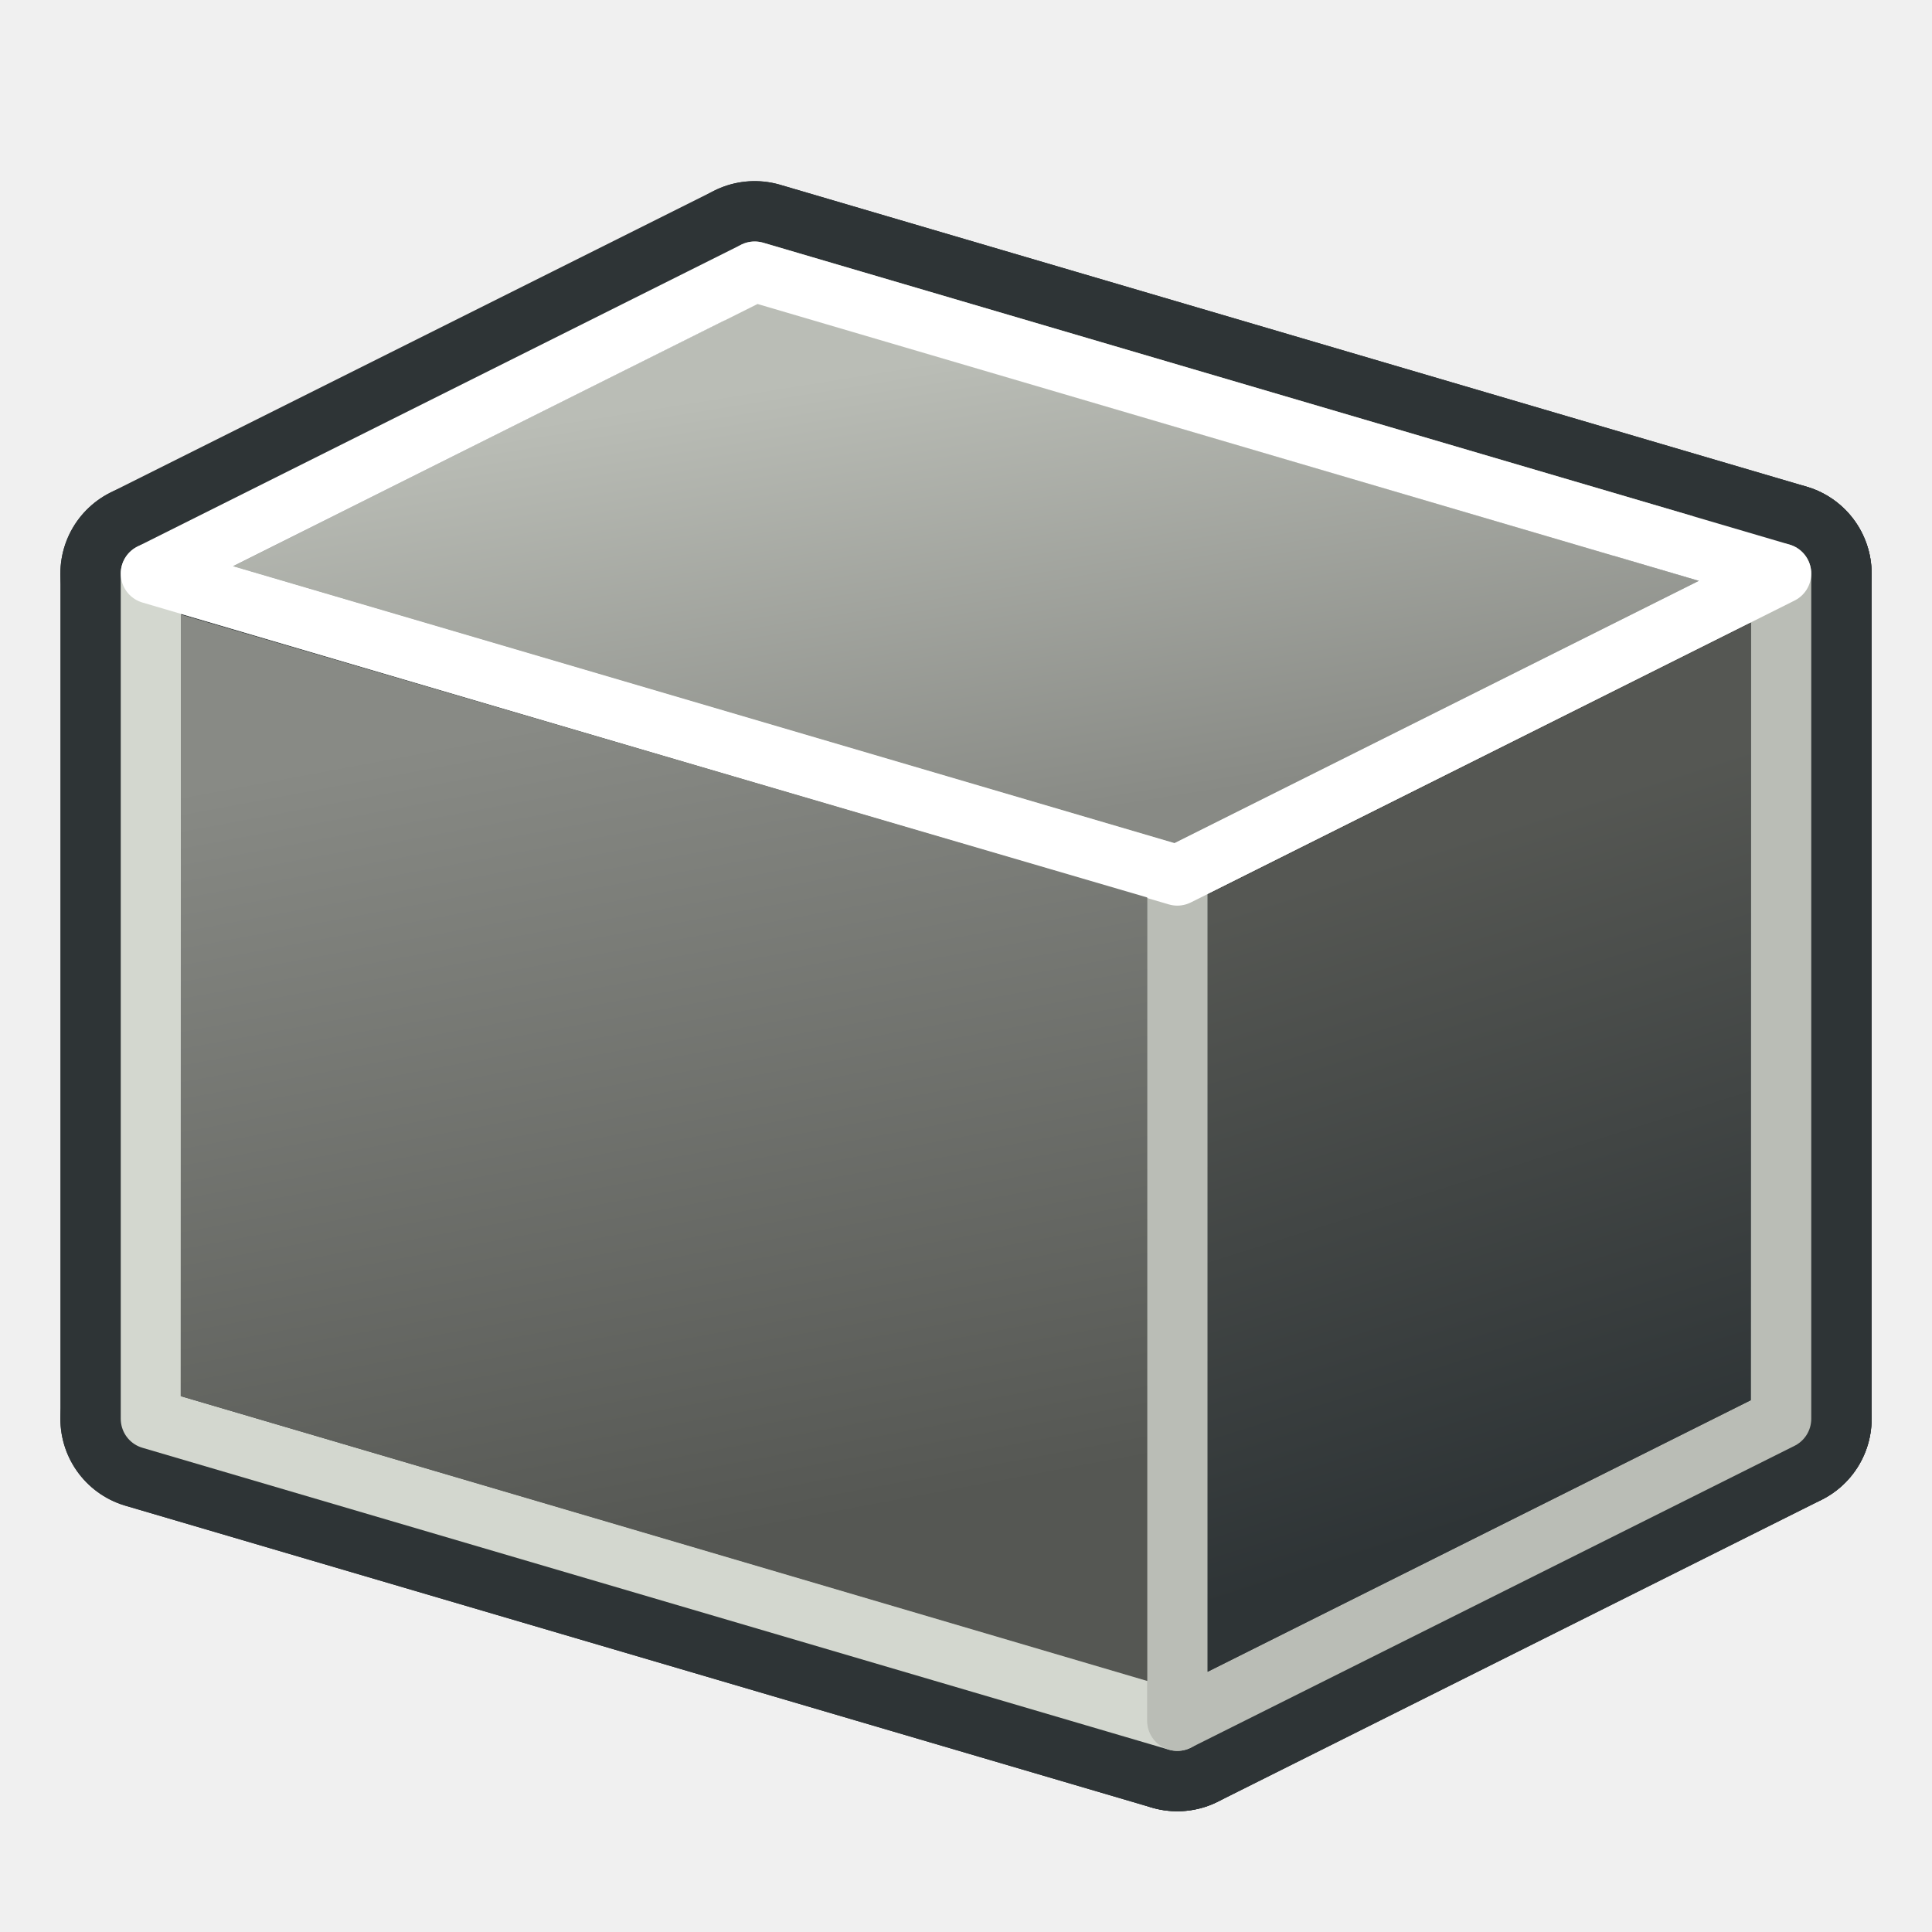
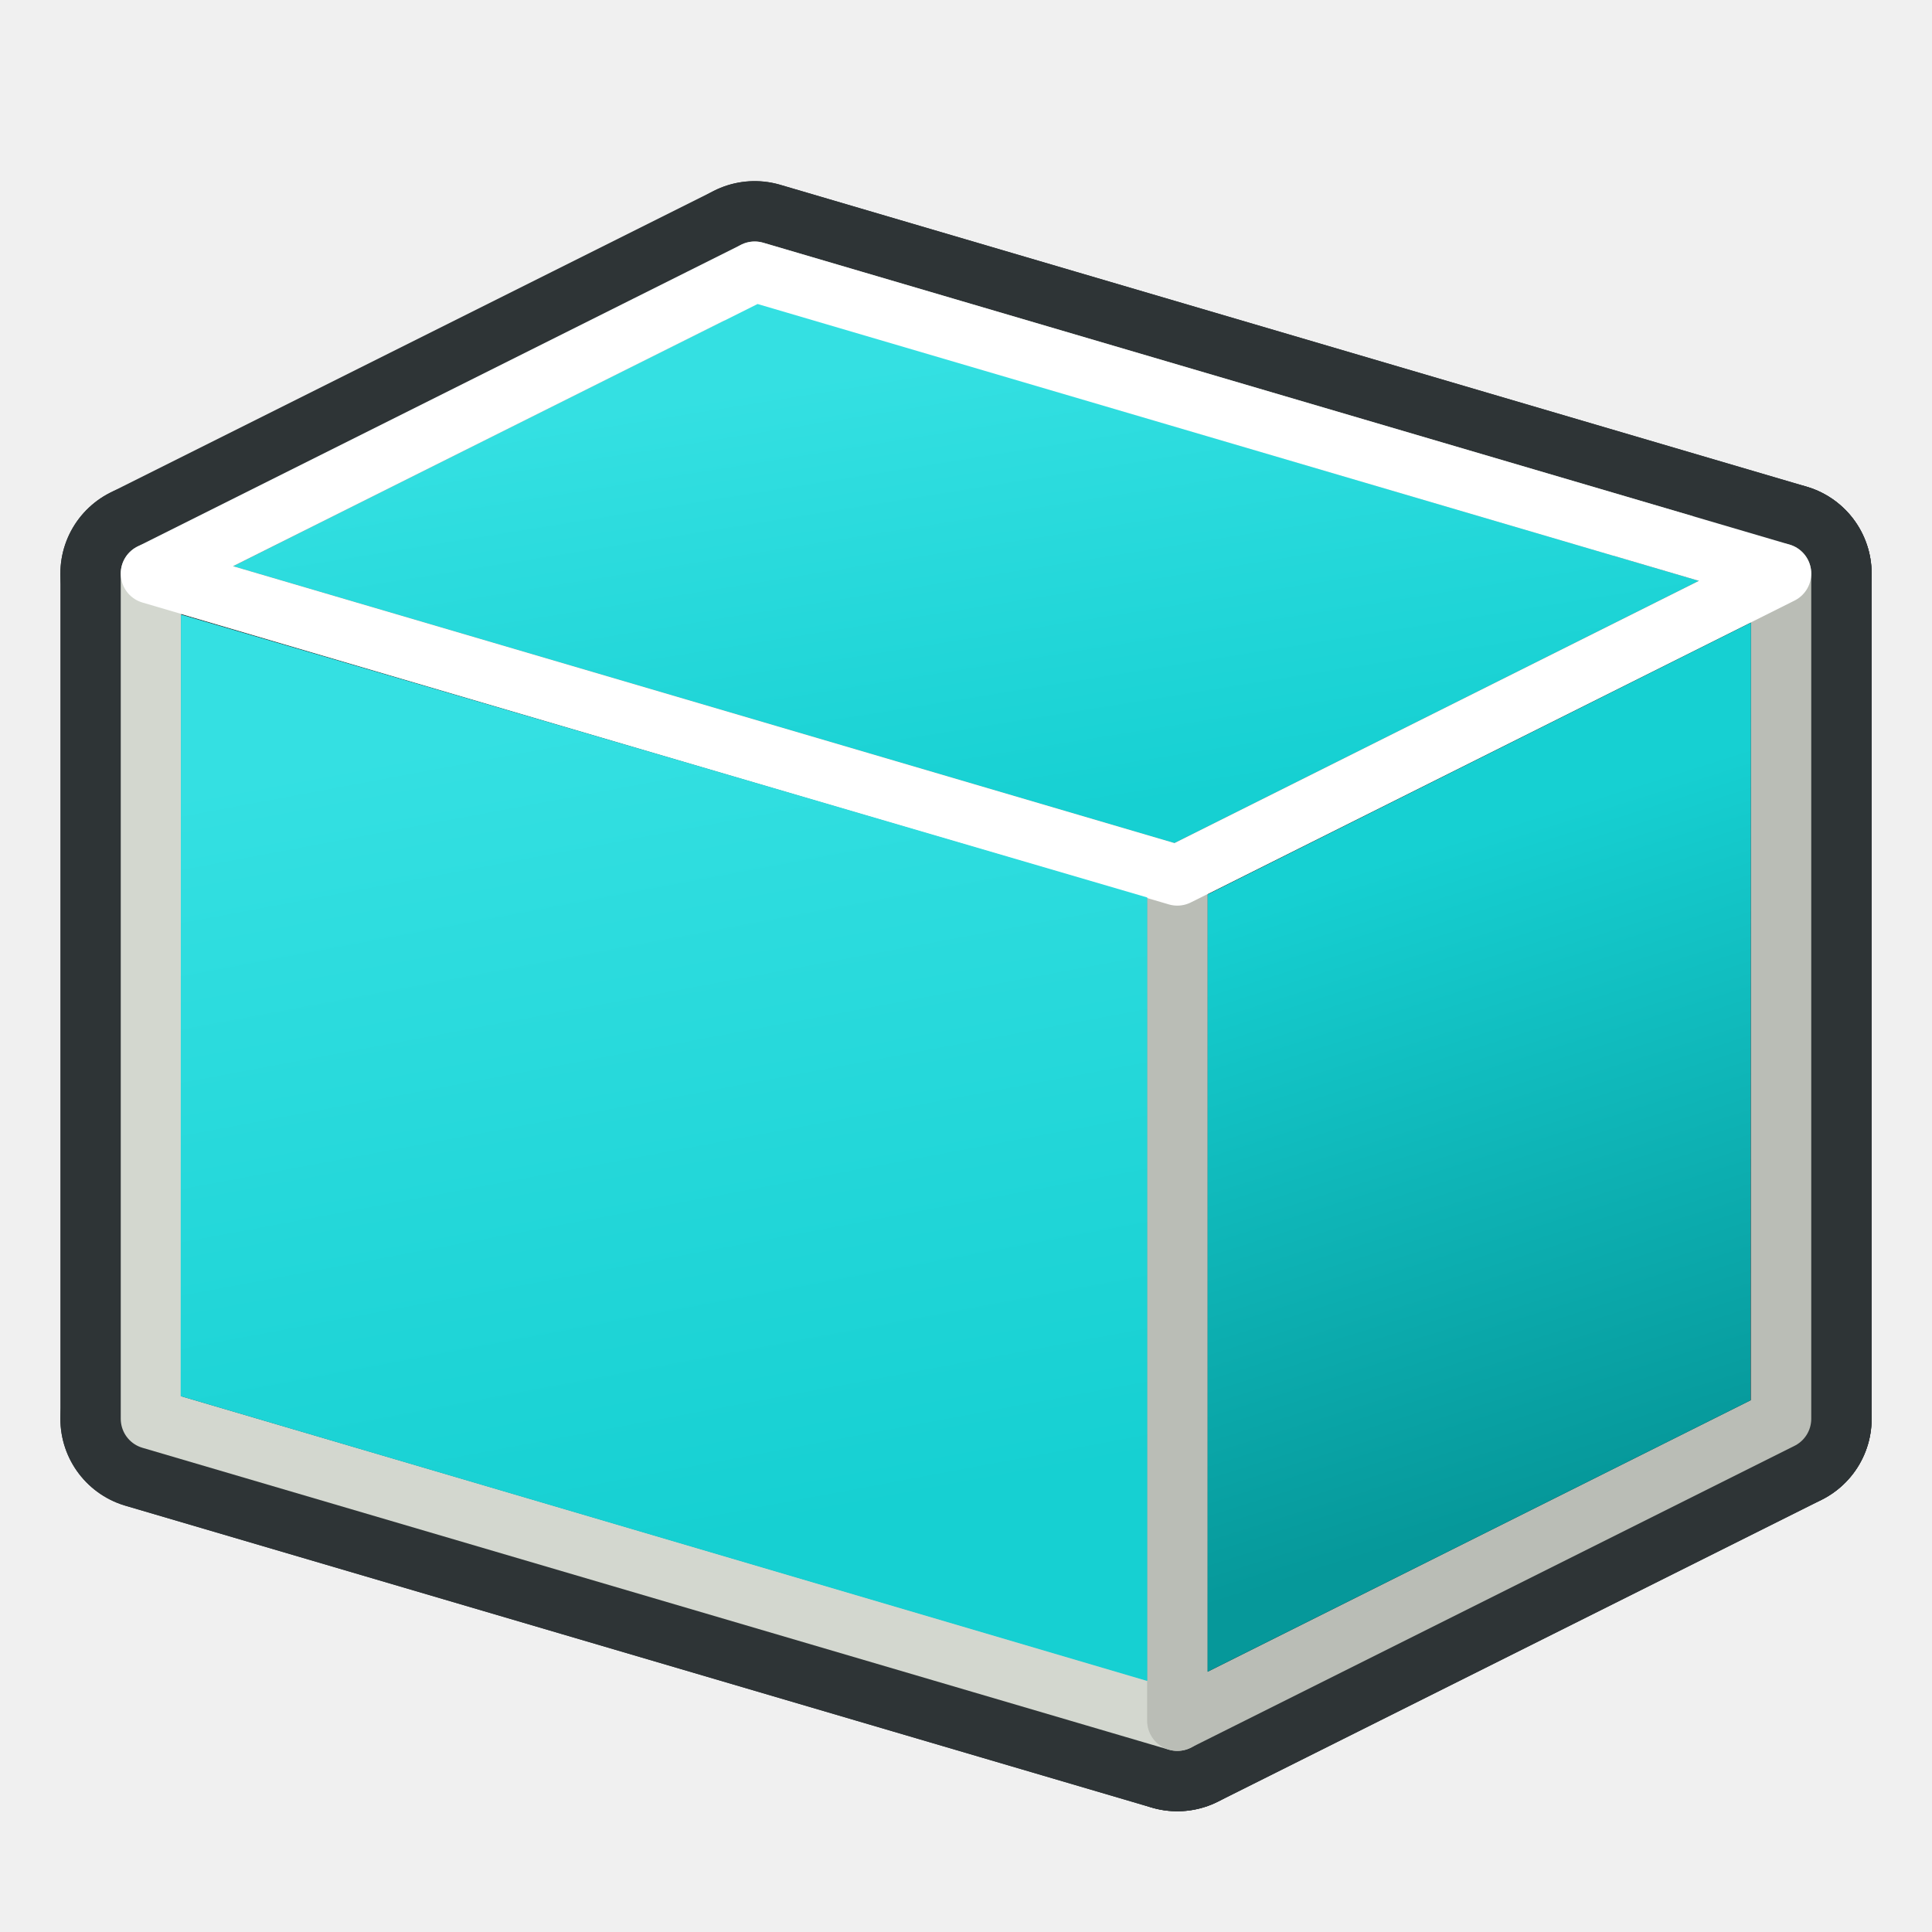
<svg xmlns="http://www.w3.org/2000/svg" xmlns:xlink="http://www.w3.org/1999/xlink" width="64px" height="64px" id="svg2860" version="1.1">
  <defs id="defs2862">
    <linearGradient id="linearGradient3906">
-       <stop style="stop-color:#888a85;stop-opacity:1" offset="0" id="stop3908" />
-       <stop style="stop-color:#babdb6;stop-opacity:1" offset="1" id="stop3910" />
+       <stop style="stop-color:#16d0d2;stop-opacity:1" offset="0" id="stop3908" />
+       <stop style="stop-color:#34e0e2;stop-opacity:1" offset="1" id="stop3910" />
    </linearGradient>
    <linearGradient id="linearGradient3866">
-       <stop id="stop3868" offset="0" style="stop-color:#2e3436;stop-opacity:1" />
-       <stop id="stop3870" offset="1" style="stop-color:#555753;stop-opacity:1" />
+       <stop id="stop3868" offset="0" style="stop-color:#06989a;stop-opacity:1" />
+       <stop id="stop3870" offset="1" style="stop-color:#16d0d2;stop-opacity:1" />
    </linearGradient>
    <linearGradient id="linearGradient3790">
-       <stop style="stop-color:#555753;stop-opacity:1" offset="0" id="stop3792" />
-       <stop style="stop-color:#888a85;stop-opacity:1" offset="1" id="stop3794" />
+       <stop style="stop-color:#16d0d2;stop-opacity:1" offset="0" id="stop3792" />
+       <stop style="stop-color:#34e0e2;stop-opacity:1" offset="1" id="stop3794" />
    </linearGradient>
    <linearGradient id="linearGradient3377">
      <stop id="stop3379" offset="0" style="stop-color:#faff2b;stop-opacity:1;" />
      <stop id="stop3381" offset="1" style="stop-color:#ffaa00;stop-opacity:1;" />
    </linearGradient>
    <linearGradient xlink:href="#linearGradient3790" id="linearGradient3796" x1="24.12" y1="49.955" x2="19.481" y2="24.77" gradientUnits="userSpaceOnUse" gradientTransform="matrix(1.069054,0,0,1.082964,-1.520321,-3.131533)" />
    <linearGradient xlink:href="#linearGradient3790-4" id="linearGradient3796-7" x1="26.193" y1="51.39" x2="17.09" y2="23.813" gradientUnits="userSpaceOnUse" />
    <linearGradient id="linearGradient3790-4">
      <stop style="stop-color:#888a85;stop-opacity:1" offset="0" id="stop3792-0" />
      <stop style="stop-color:#d3d7cf;stop-opacity:0;" offset="1" id="stop3794-9" />
    </linearGradient>
    <linearGradient gradientTransform="translate(-20.64508,6.552926)" y2="23.813" x2="17.09" y1="51.39" x1="26.193" gradientUnits="userSpaceOnUse" id="linearGradient3813" xlink:href="#linearGradient3790-4" />
    <linearGradient xlink:href="#linearGradient3790-8" id="linearGradient3796-8" x1="26.193" y1="51.39" x2="17.09" y2="23.813" gradientUnits="userSpaceOnUse" />
    <linearGradient id="linearGradient3790-8">
      <stop style="stop-color:#888a85;stop-opacity:1" offset="0" id="stop3792-2" />
      <stop style="stop-color:#d3d7cf;stop-opacity:1" offset="1" id="stop3794-4" />
    </linearGradient>
    <linearGradient gradientTransform="translate(-5.665902,2.234405)" y2="26.84" x2="49.716" y1="47.701" x1="56.318" gradientUnits="userSpaceOnUse" id="linearGradient3847" xlink:href="#linearGradient3866" />
    <linearGradient gradientTransform="translate(-4.625157,0.5753425)" y2="28.434" x2="46.847" y1="49.136" x1="57.753" gradientUnits="userSpaceOnUse" id="linearGradient3847-5" xlink:href="#linearGradient3866-1" />
    <linearGradient id="linearGradient3866-1">
      <stop id="stop3868-7" offset="0" style="stop-color:#2e3436;stop-opacity:1" />
      <stop id="stop3870-1" offset="1" style="stop-color:#888a85;stop-opacity:1" />
    </linearGradient>
    <linearGradient y2="25.259" x2="116.016" y1="40.729" x1="118.498" gradientTransform="translate(-87.61145,-12.93672)" gradientUnits="userSpaceOnUse" id="linearGradient3887" xlink:href="#linearGradient3906" />
  </defs>
  <g id="layer1">
    <path style="fill:none;stroke:#2e3436;stroke-width:6;stroke-linecap:butt;stroke-linejoin:round;stroke-opacity:1" d="m 25,9 0,28 34,10 0,-28 z" id="path3002-5" />
    <path style="fill:none;stroke:#2e3436;stroke-width:6;stroke-linecap:butt;stroke-linejoin:round;stroke-opacity:1" d="M 39,29 5,19 25,9 59,19 z" id="path3000" />
    <path style="fill:none;stroke:#2e3436;stroke-width:6;stroke-linecap:butt;stroke-linejoin:round;stroke-opacity:1" d="M 39,57 5,47 25,37 59,47 z" id="path3000-5" />
    <path style="fill:none;stroke:#babdb6;stroke-width:2;stroke-linecap:butt;stroke-linejoin:round;stroke-opacity:1" d="m 25,9 0,28 34,10 0,-28 z" id="path3002-7-3" />
    <path style="fill:none;stroke:#d3d7cf;stroke-width:2;stroke-linecap:butt;stroke-linejoin:round;stroke-opacity:1" d="M 39,57 5,47 25,37 59,47 z" id="path3000-6-6" />
    <path style="fill:none;stroke:#2e3436;stroke-width:6;stroke-linecap:butt;stroke-linejoin:round;stroke-opacity:1" d="M 39,29 59,19 59,47 39,57 z" id="path2998" />
    <path style="fill:none;stroke:#2e3436;stroke-width:6;stroke-linecap:butt;stroke-linejoin:round;stroke-opacity:1" d="M 5,19 5,47 39,57 39,29 z" id="path3002" />
    <path style="fill:url(#linearGradient3887);fill-opacity:1;stroke:none" d="M 25.11,10.057 7.719,18.758 38.901,27.931 56.279,19.241 z" id="path3002-1-5-1" />
    <path style="fill:none;stroke:#d3d7cf;stroke-width:2;stroke-linecap:butt;stroke-linejoin:round;stroke-opacity:1" d="M 5,19 5,47 39,57 39,29 z" id="path3002-7" />
    <path style="fill:none;stroke:#babdb6;stroke-width:2;stroke-linecap:butt;stroke-linejoin:round;stroke-opacity:1" d="M 39,29 59,19 59,47 39,57 z" id="path2998-3" />
    <path style="fill:none;stroke:#ffffff;stroke-width:2;stroke-linecap:butt;stroke-linejoin:round;stroke-opacity:1" d="M 39,29 5,19 25,9 59,19 z" id="path3000-6" />
    <path style="fill:url(#linearGradient3796);fill-opacity:1;stroke:none" d="m 5.993,20.358 -0.008,25.891 32.019,9.435 3e-6,-25.954 z" id="path3002-1" />
    <path style="fill:url(#linearGradient3847);fill-opacity:1;stroke:none" d="m 40.005,29.63 -0.002,25.748 17.987,-8.992 0.011,-25.76 z" id="path3002-1-5" />
  </g>
</svg>
